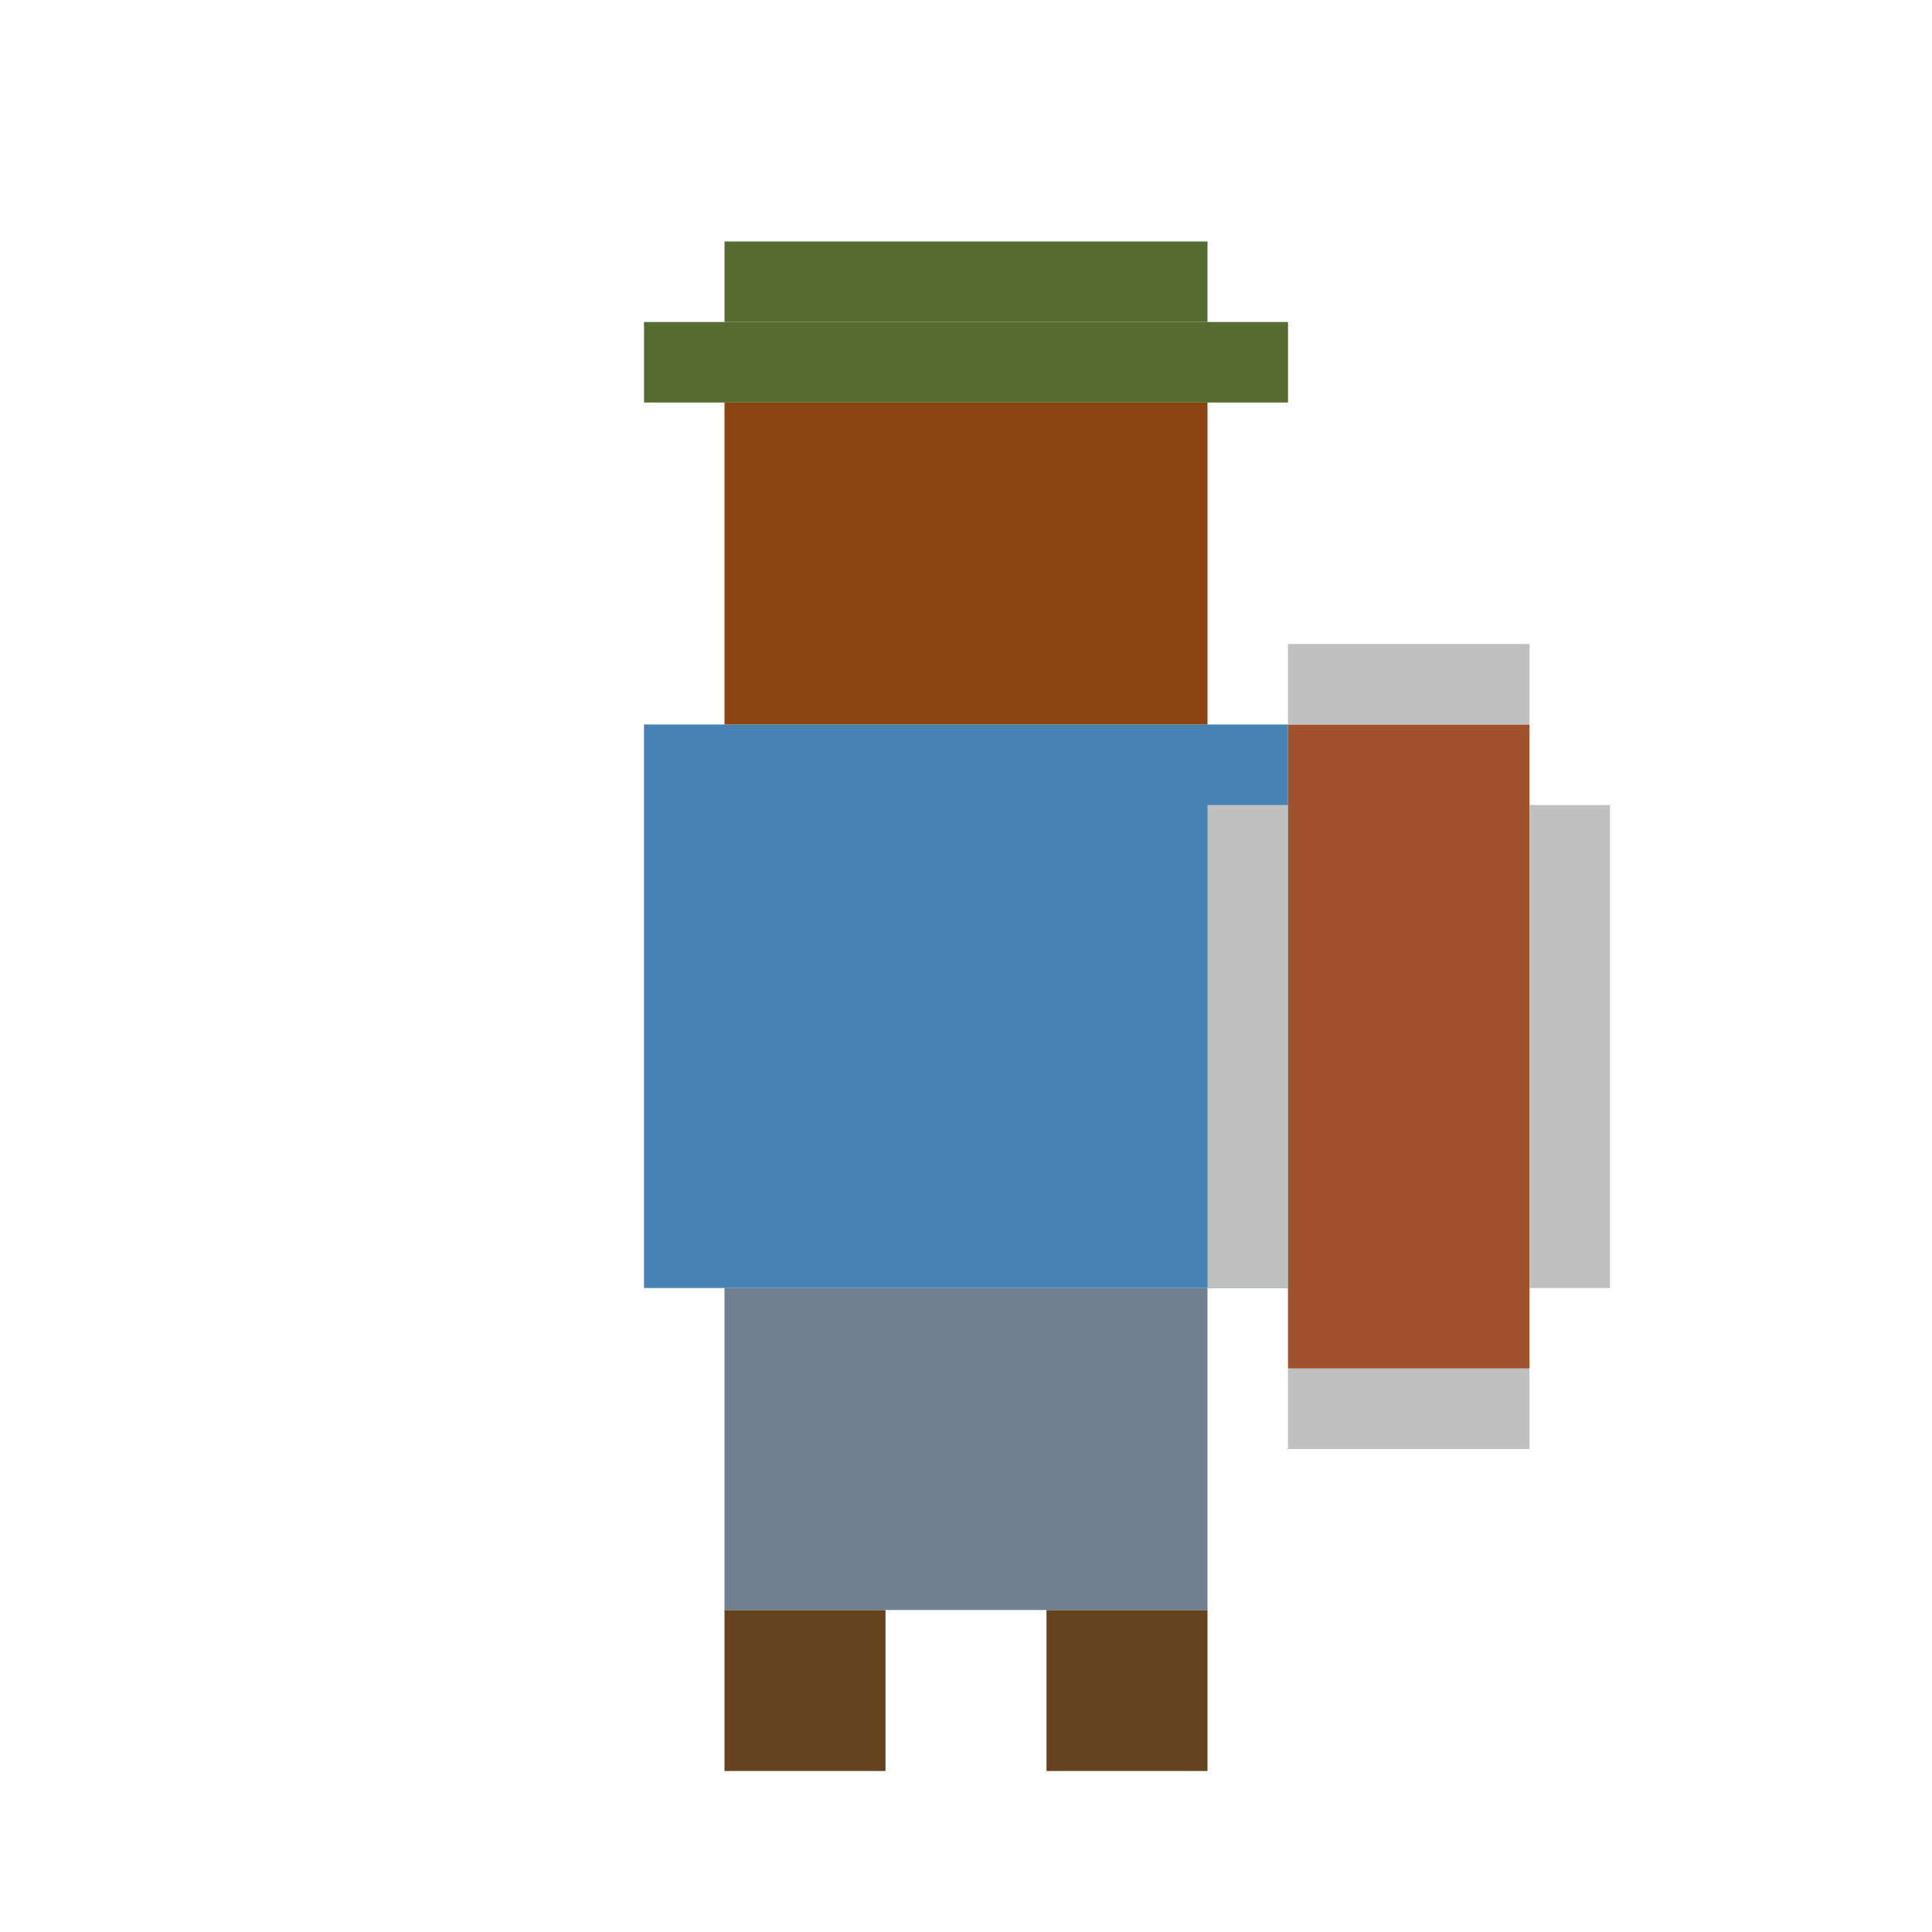
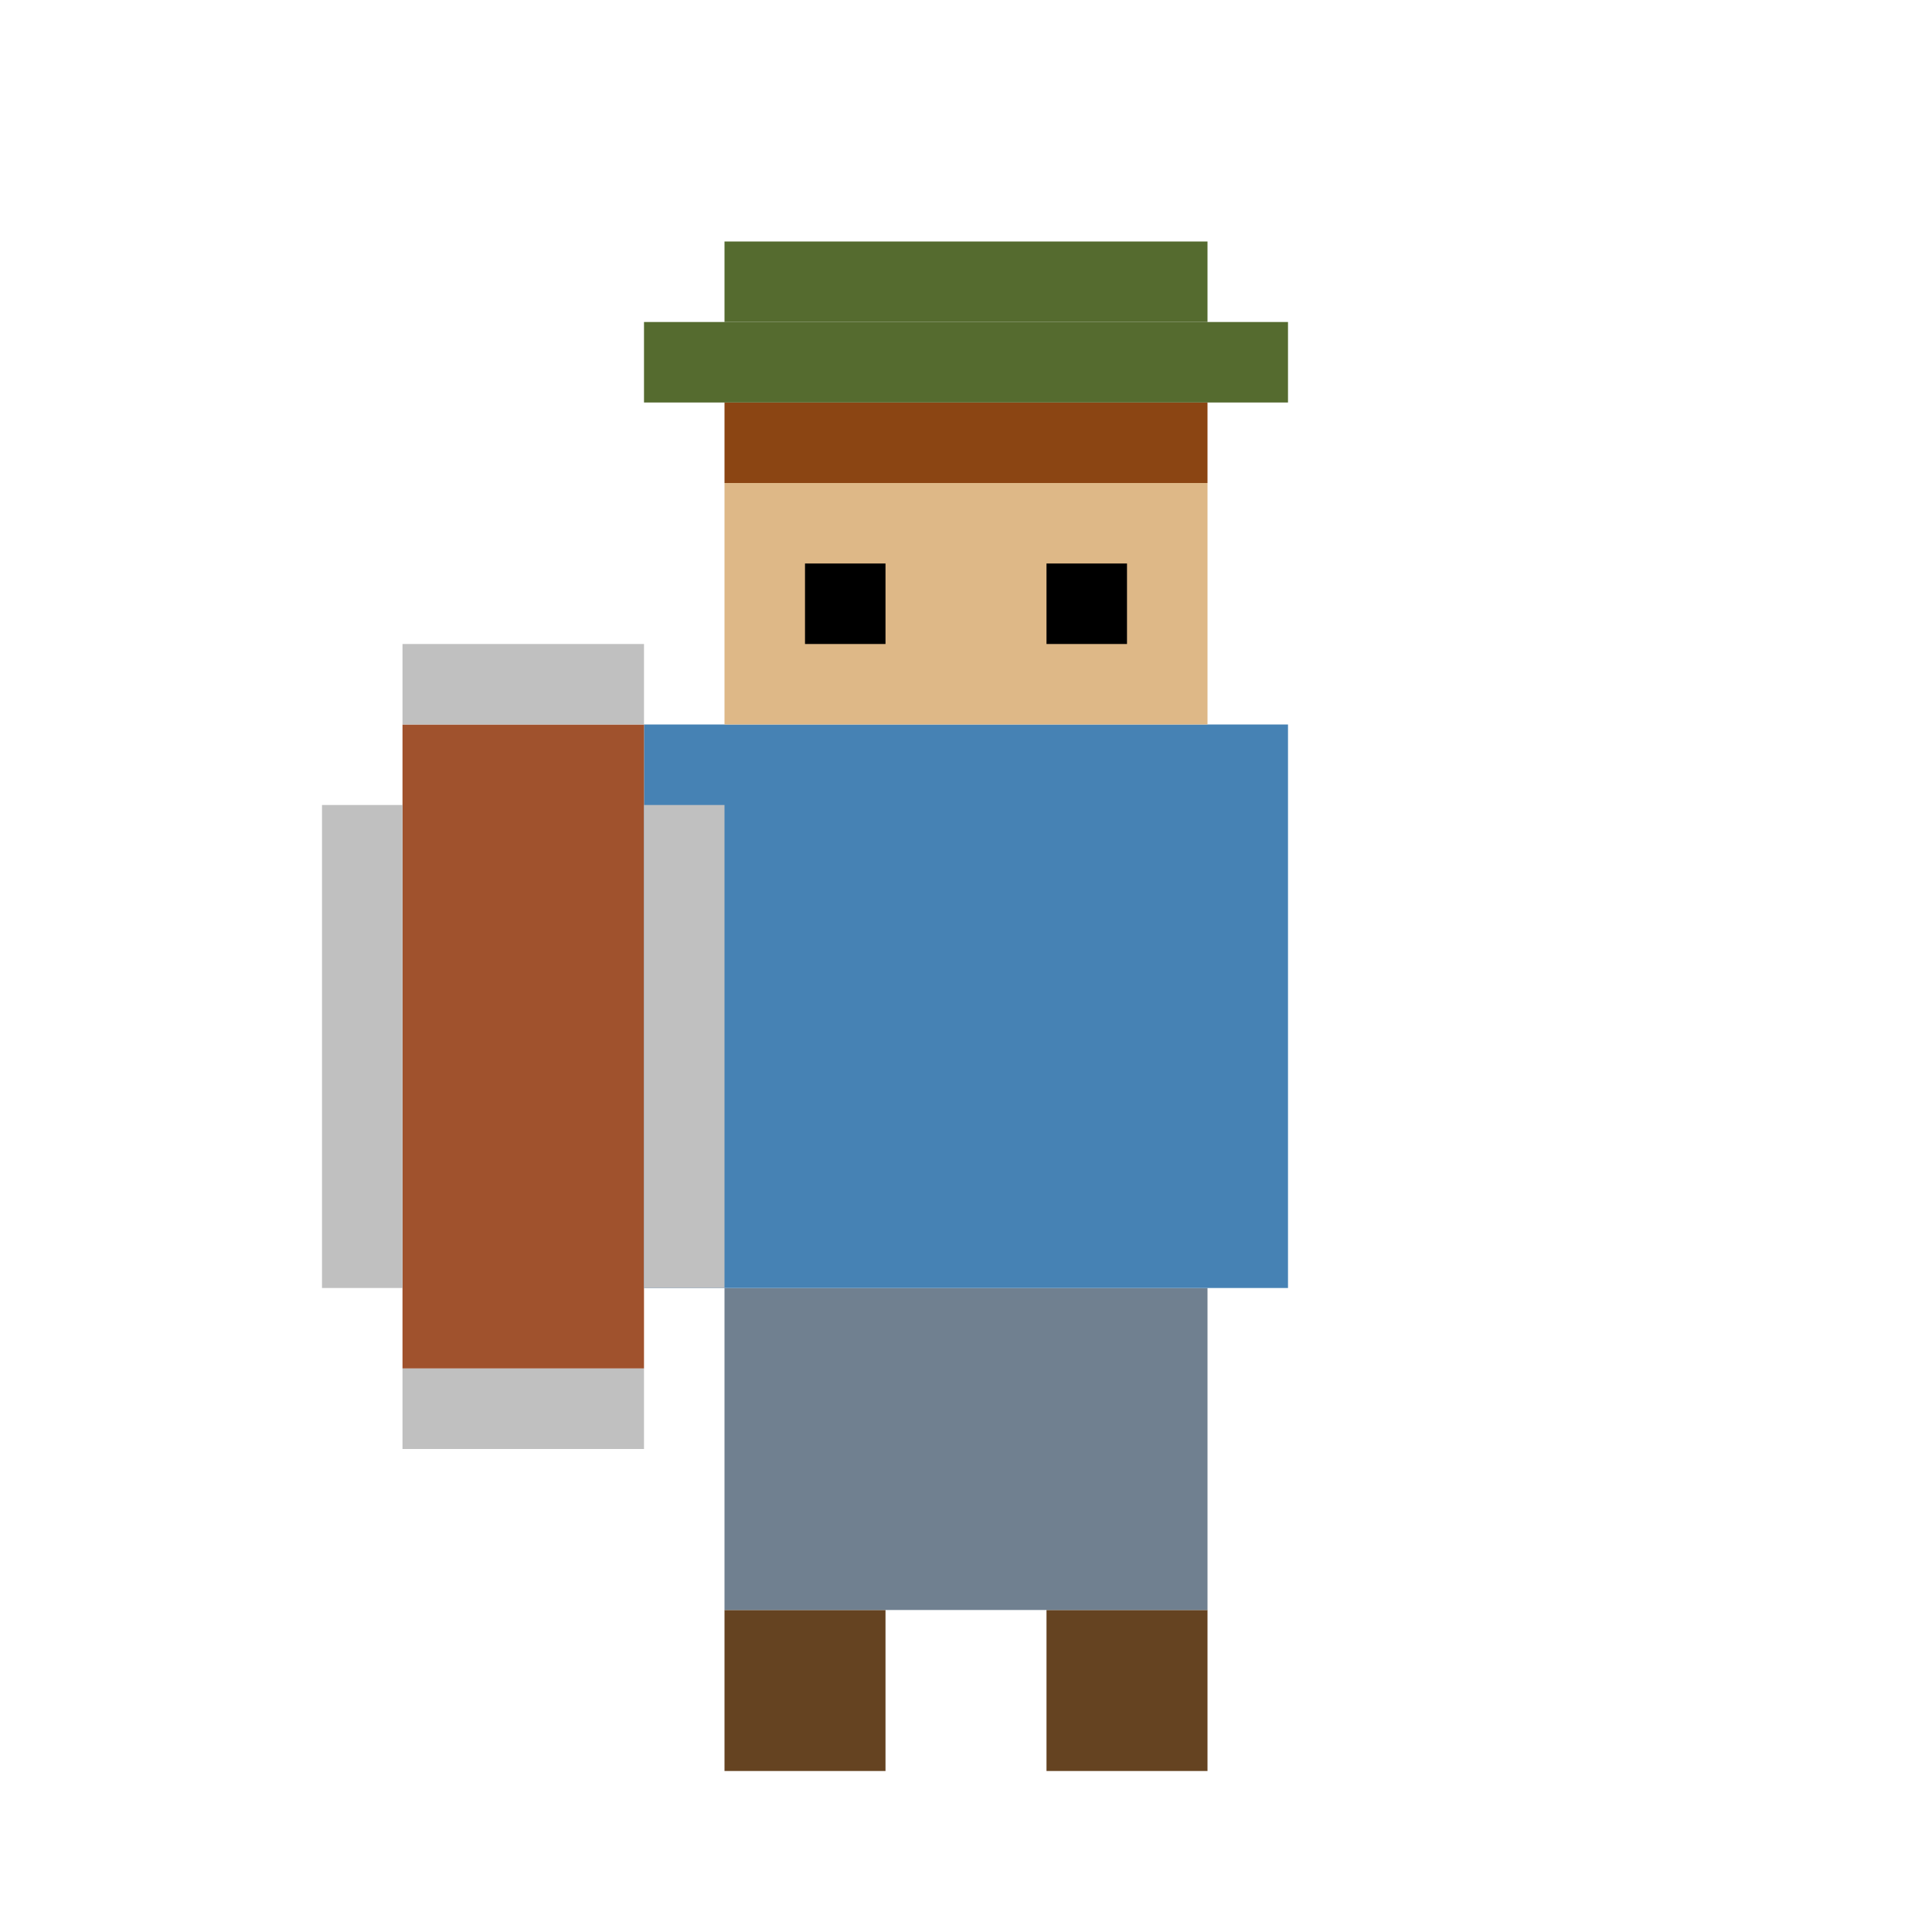
<svg xmlns="http://www.w3.org/2000/svg" width="24" height="24" viewBox="0 0 24 24" fill="none">
  <path d="M9 20H11V22H9V20Z" fill="#654321" />
  <path d="M13 20H15V22H13V20Z" fill="#654321" />
  <path d="M9 16H15V20H9V16Z" fill="#708090" />
  <path d="M8 9H16V16H8V9Z" fill="#4682B4" />
-   <path d="M9 5H15V9H9V5Z" fill="#8B4513" />
+   <path d="M9 6H15V9H9V6Z" fill="#DEB887" />
+   <path d="M10 7H11V8H10V7Z" fill="#000000" />
+   <path d="M13 7H14V8H13V7Z" fill="#000000" />
+   <path d="M9 5H15V6H9V5Z" fill="#8B4513" />
  <path d="M8 4H16V5H8V4Z" fill="#556B2F" />
  <path d="M9 3H15V4H9V3Z" fill="#556B2F" />
-   <path d="M16 9H19V17H16V9Z" fill="#A0522D" />
-   <path d="M15 10H16V16H15V10Z" fill="#C0C0C0" />
-   <path d="M19 10H20V16H19V10Z" fill="#C0C0C0" />
-   <path d="M16 8H19V9H16V8Z" fill="#C0C0C0" />
-   <path d="M16 17H19V18H16V17Z" fill="#C0C0C0" />
+   <path d="M5 9H8V17H5V9Z" fill="#A0522D" />
+   <path d="M4 10H5V16H4V10Z" fill="#C0C0C0" />
+   <path d="M8 10H9V16H8V10Z" fill="#C0C0C0" />
+   <path d="M5 8H8V9H5V8Z" fill="#C0C0C0" />
+   <path d="M5 17H8V18H5V17Z" fill="#C0C0C0" />
</svg>
